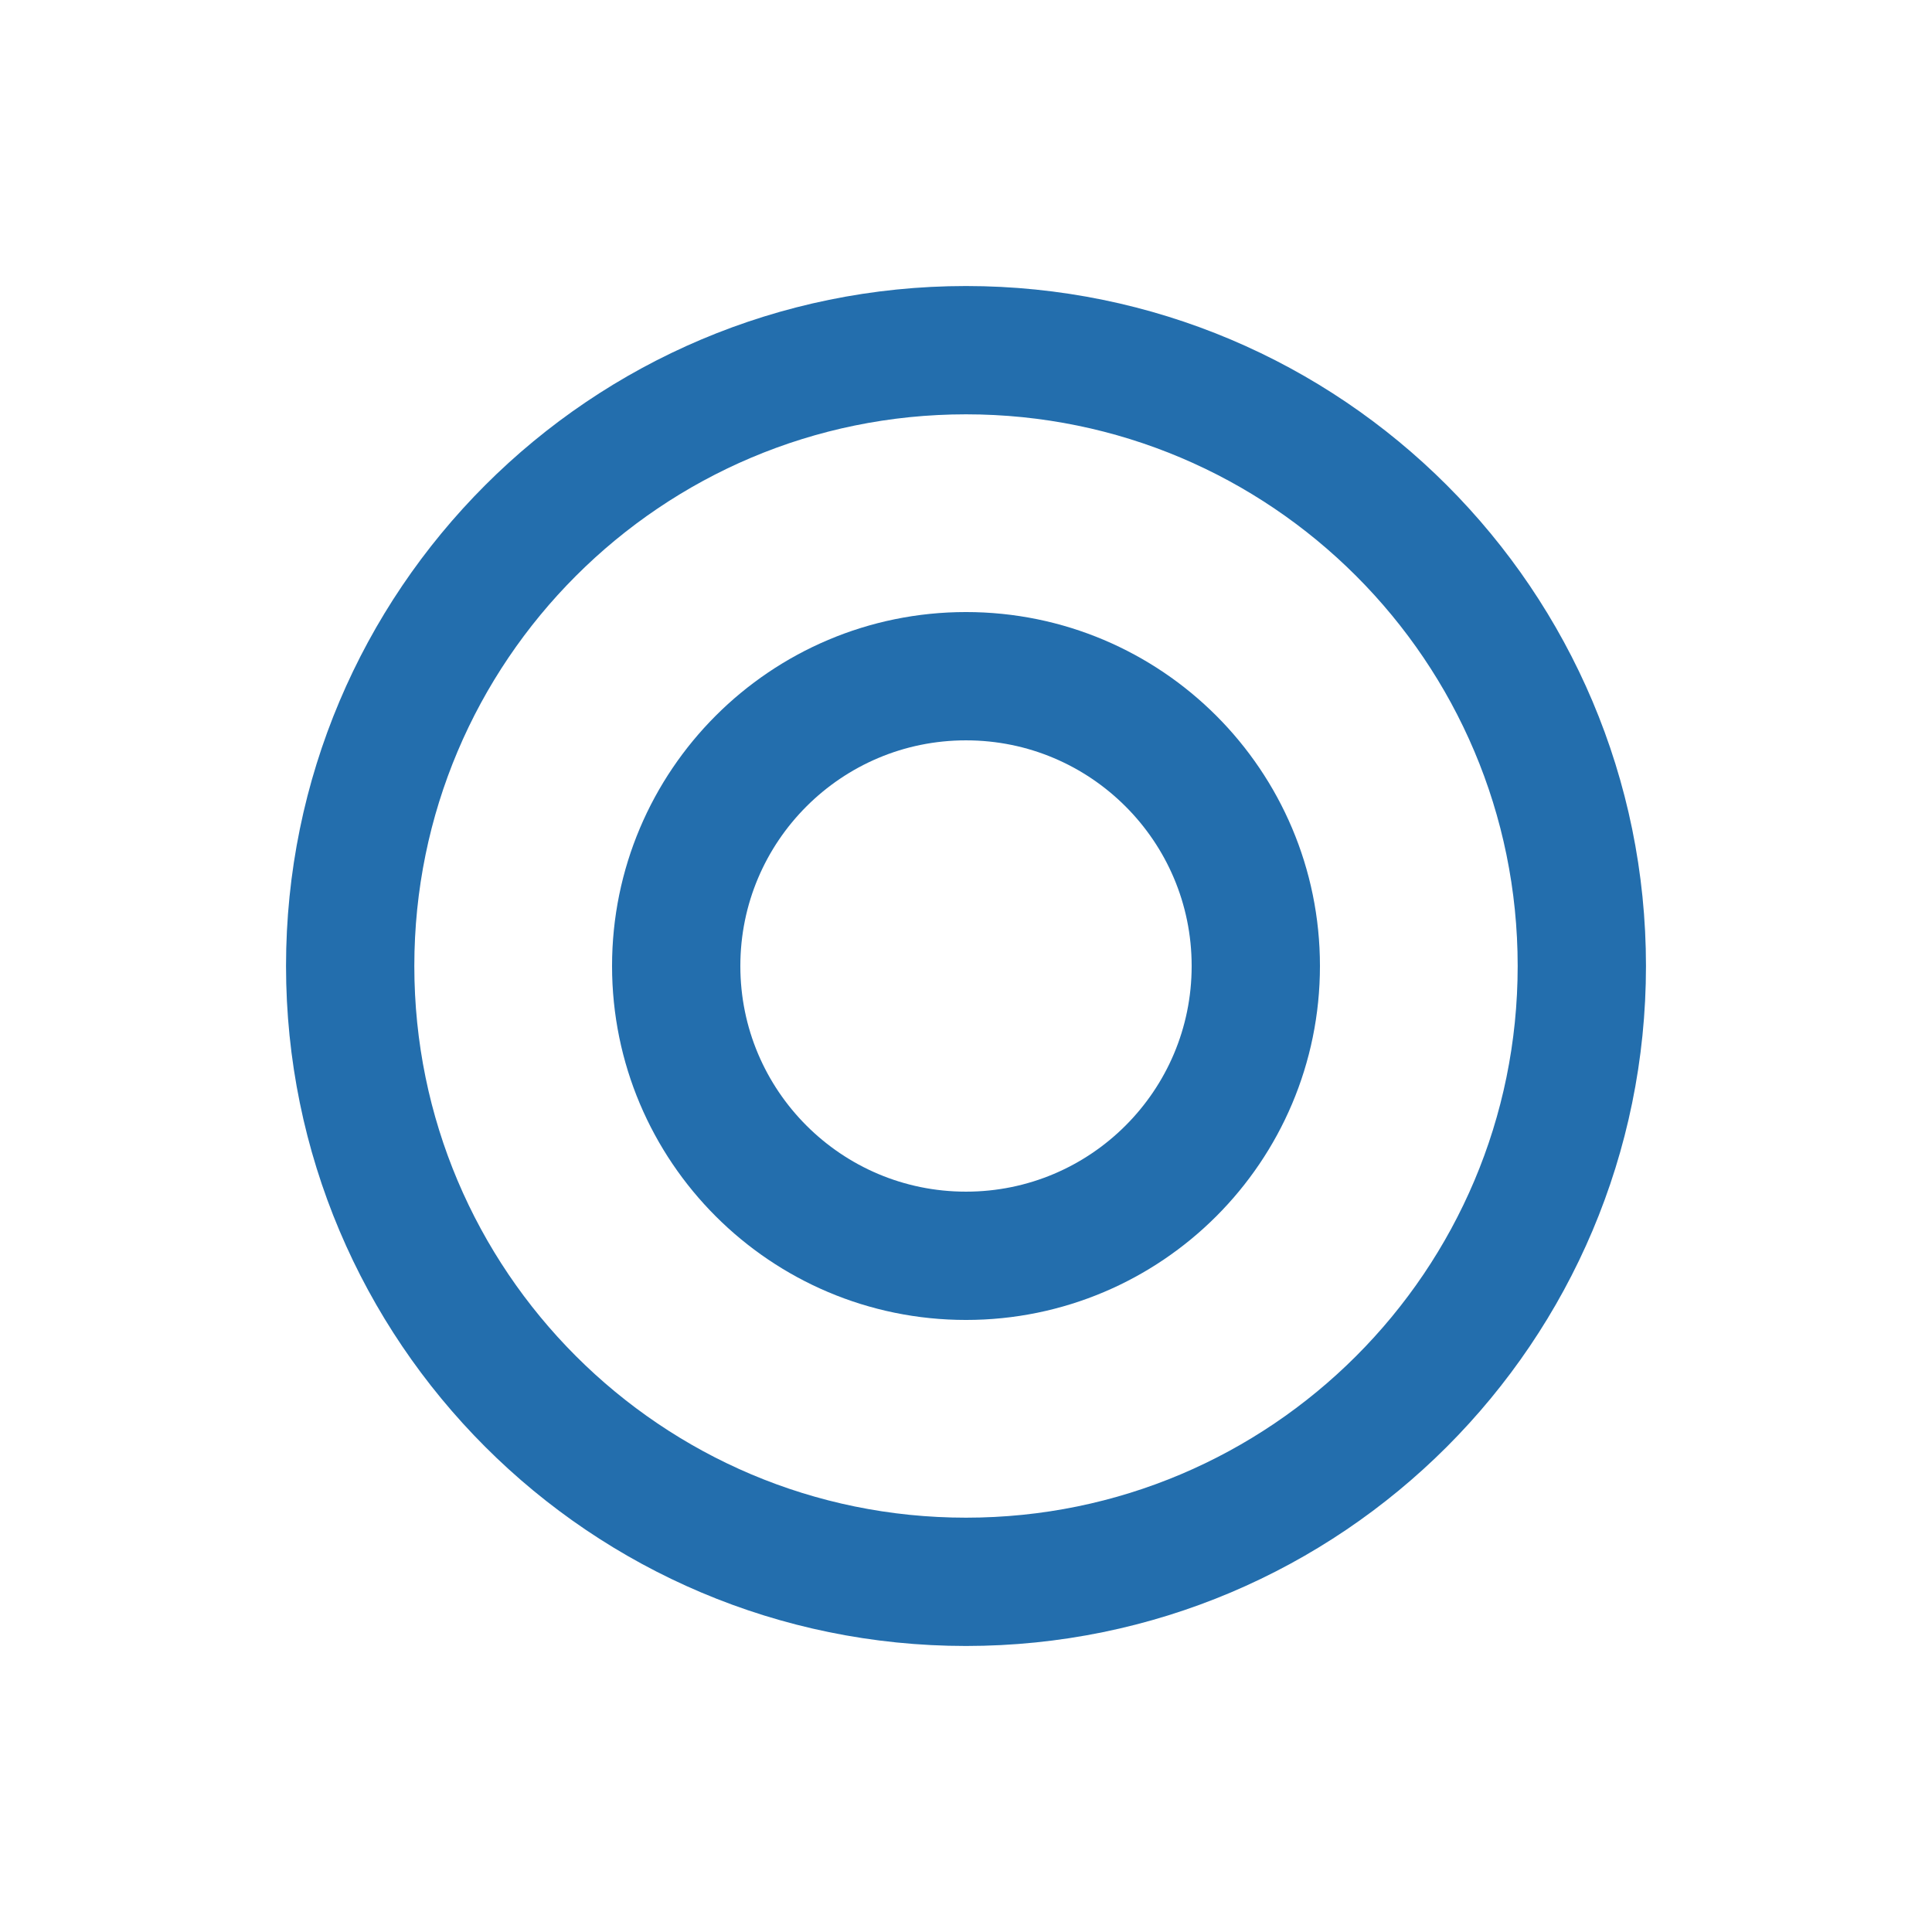
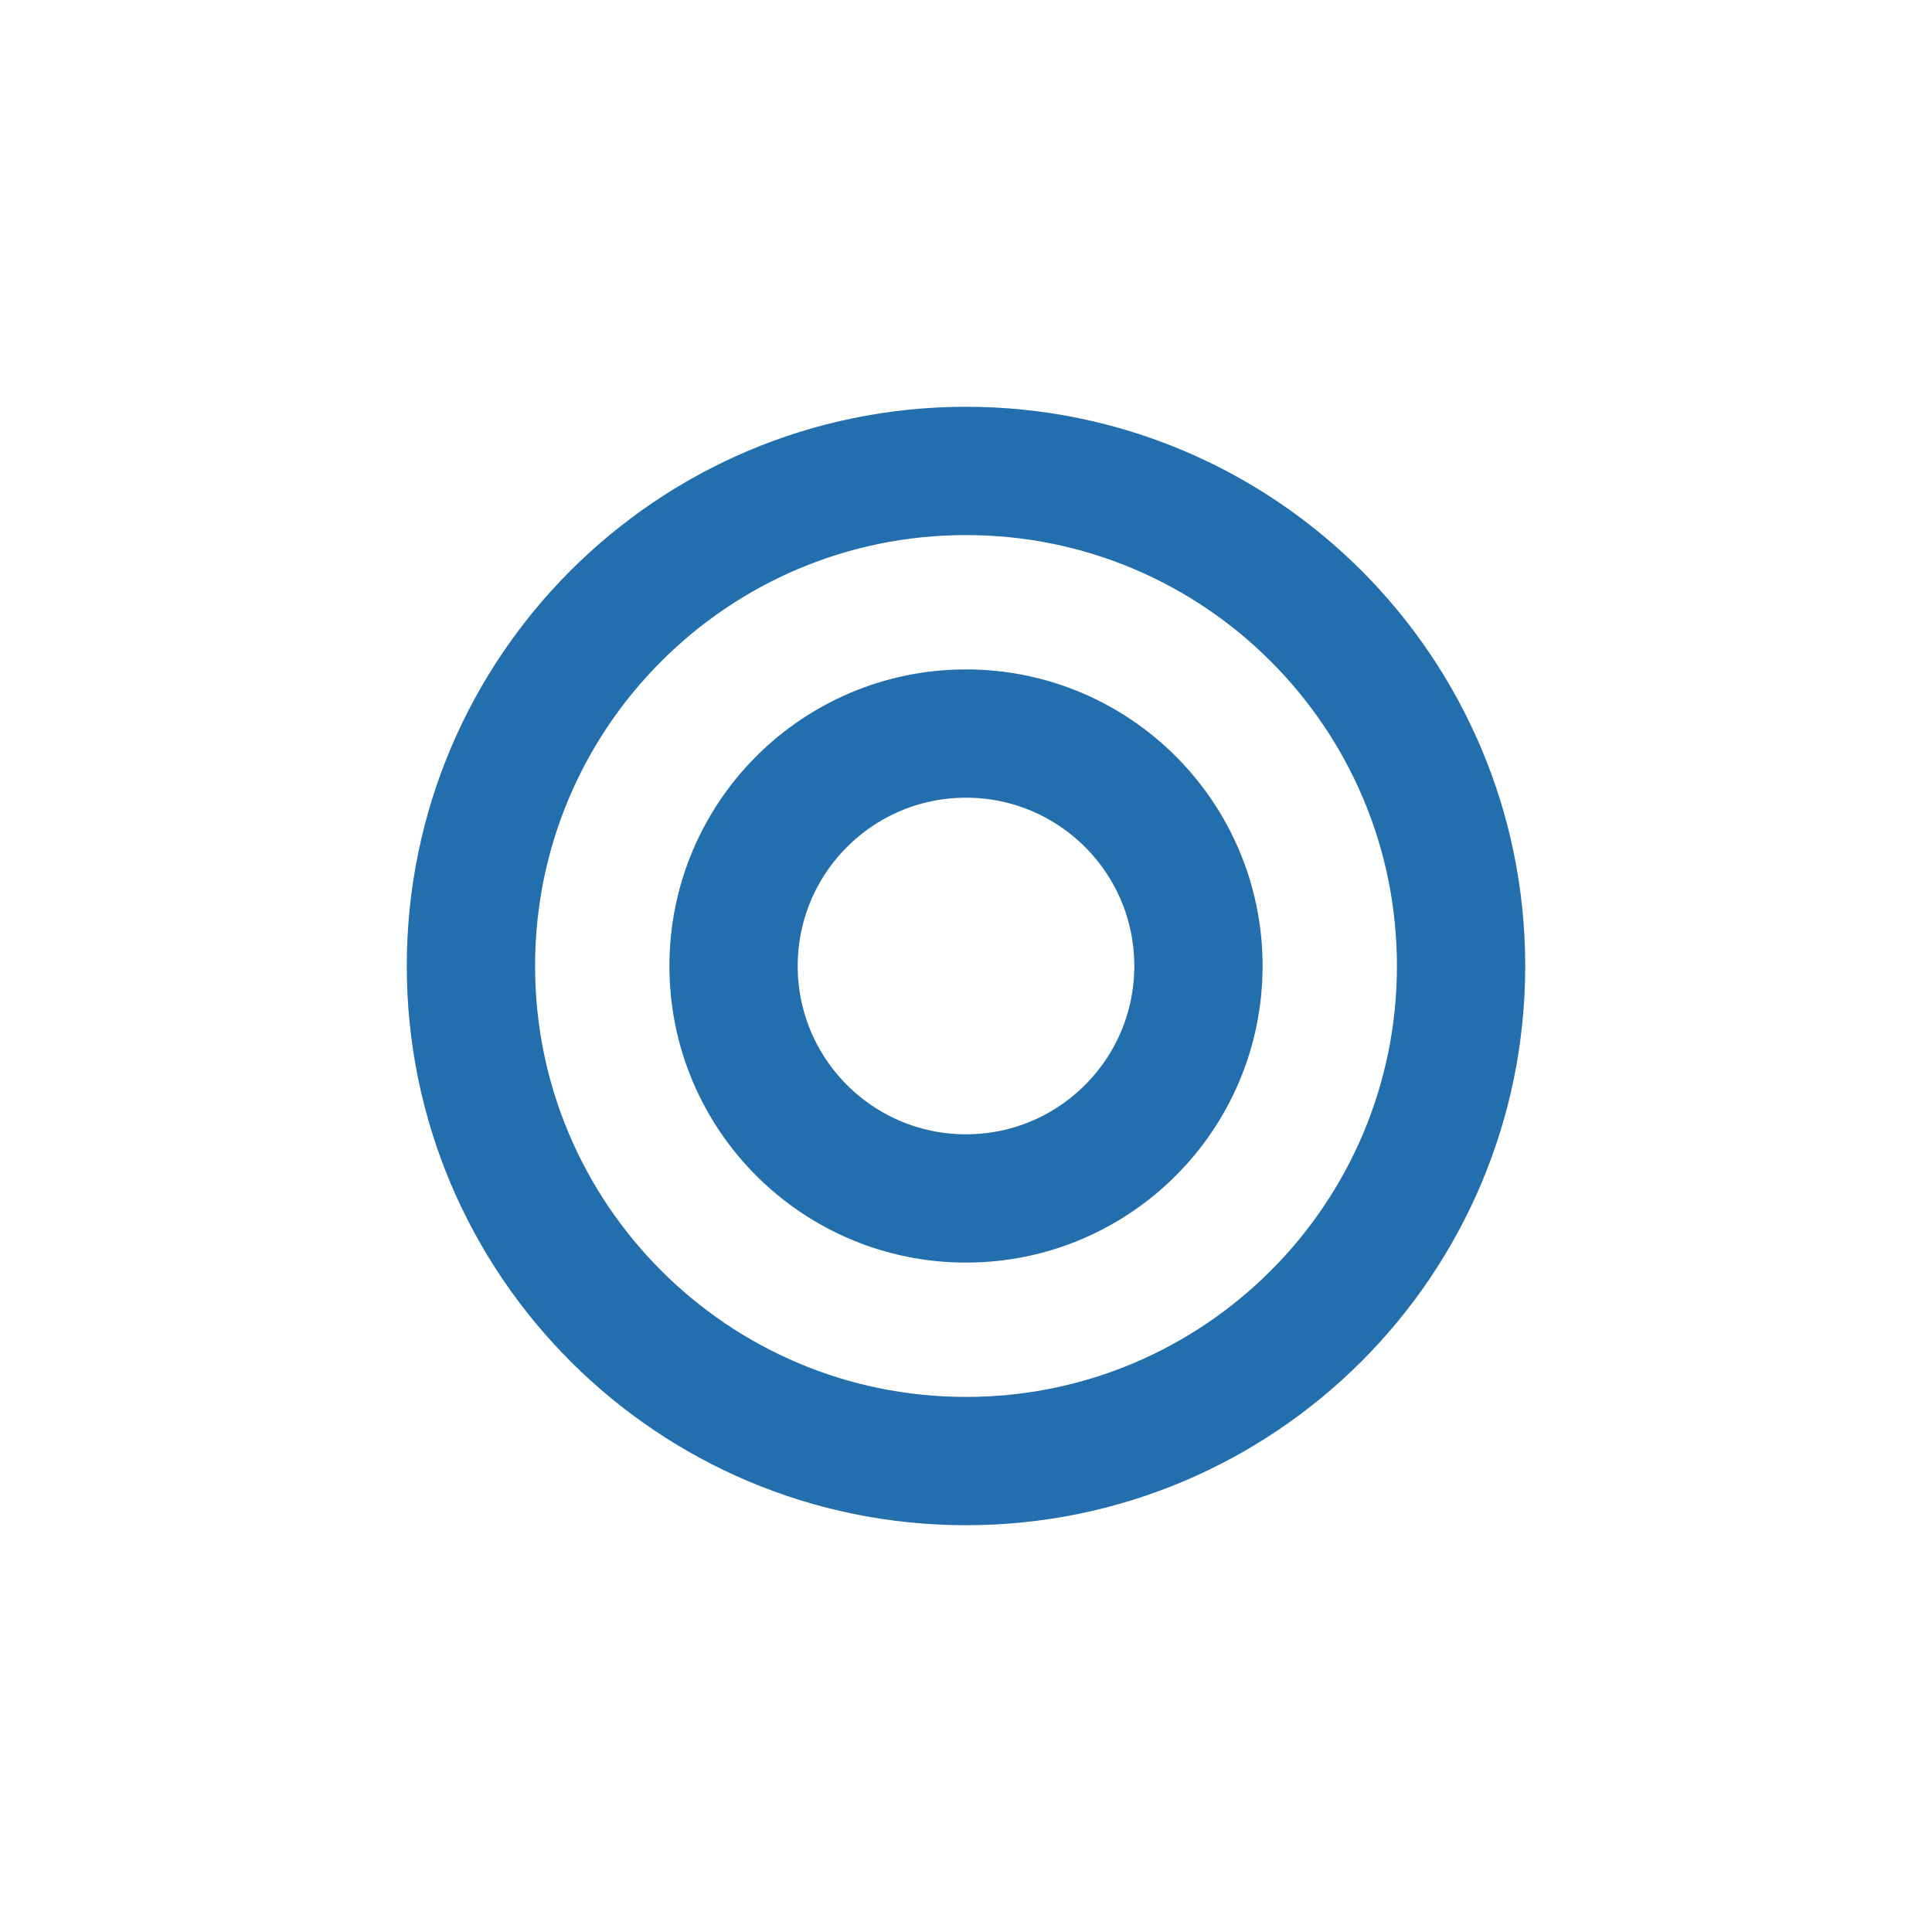
<svg xmlns="http://www.w3.org/2000/svg" viewBox="0 0 64 64">
-   <path d="M11.6 32A20.4 20.4 0 1 0 52.4 32A20.4 20.4 0 1 0 11.6 32Z" fill="none" stroke="#236ead" stroke-width="4.25" stroke-linejoin="round" stroke-linecap="round" />
-   <path d="M22.4 32A9.6 9.6 0 1 0 41.6 32A9.6 9.6 0 1 0 22.4 32Z" fill="none" stroke="#236ead" stroke-width="4.25" stroke-linejoin="round" stroke-linecap="round" />
+   <path d="M15.6 32A16.4 16.4 0 1 0 48.4 32A16.4 16.4 0 1 0 15.6 32Z" fill="none" stroke="#236ead" stroke-width="4.25" stroke-linejoin="round" stroke-linecap="round" />
+   <path d="M24.3 32A7.7 7.7 0 1 0 39.7 32A7.7 7.7 0 1 0 24.3 32Z" fill="none" stroke="#236ead" stroke-width="4.25" stroke-linejoin="round" stroke-linecap="round" />
</svg>
